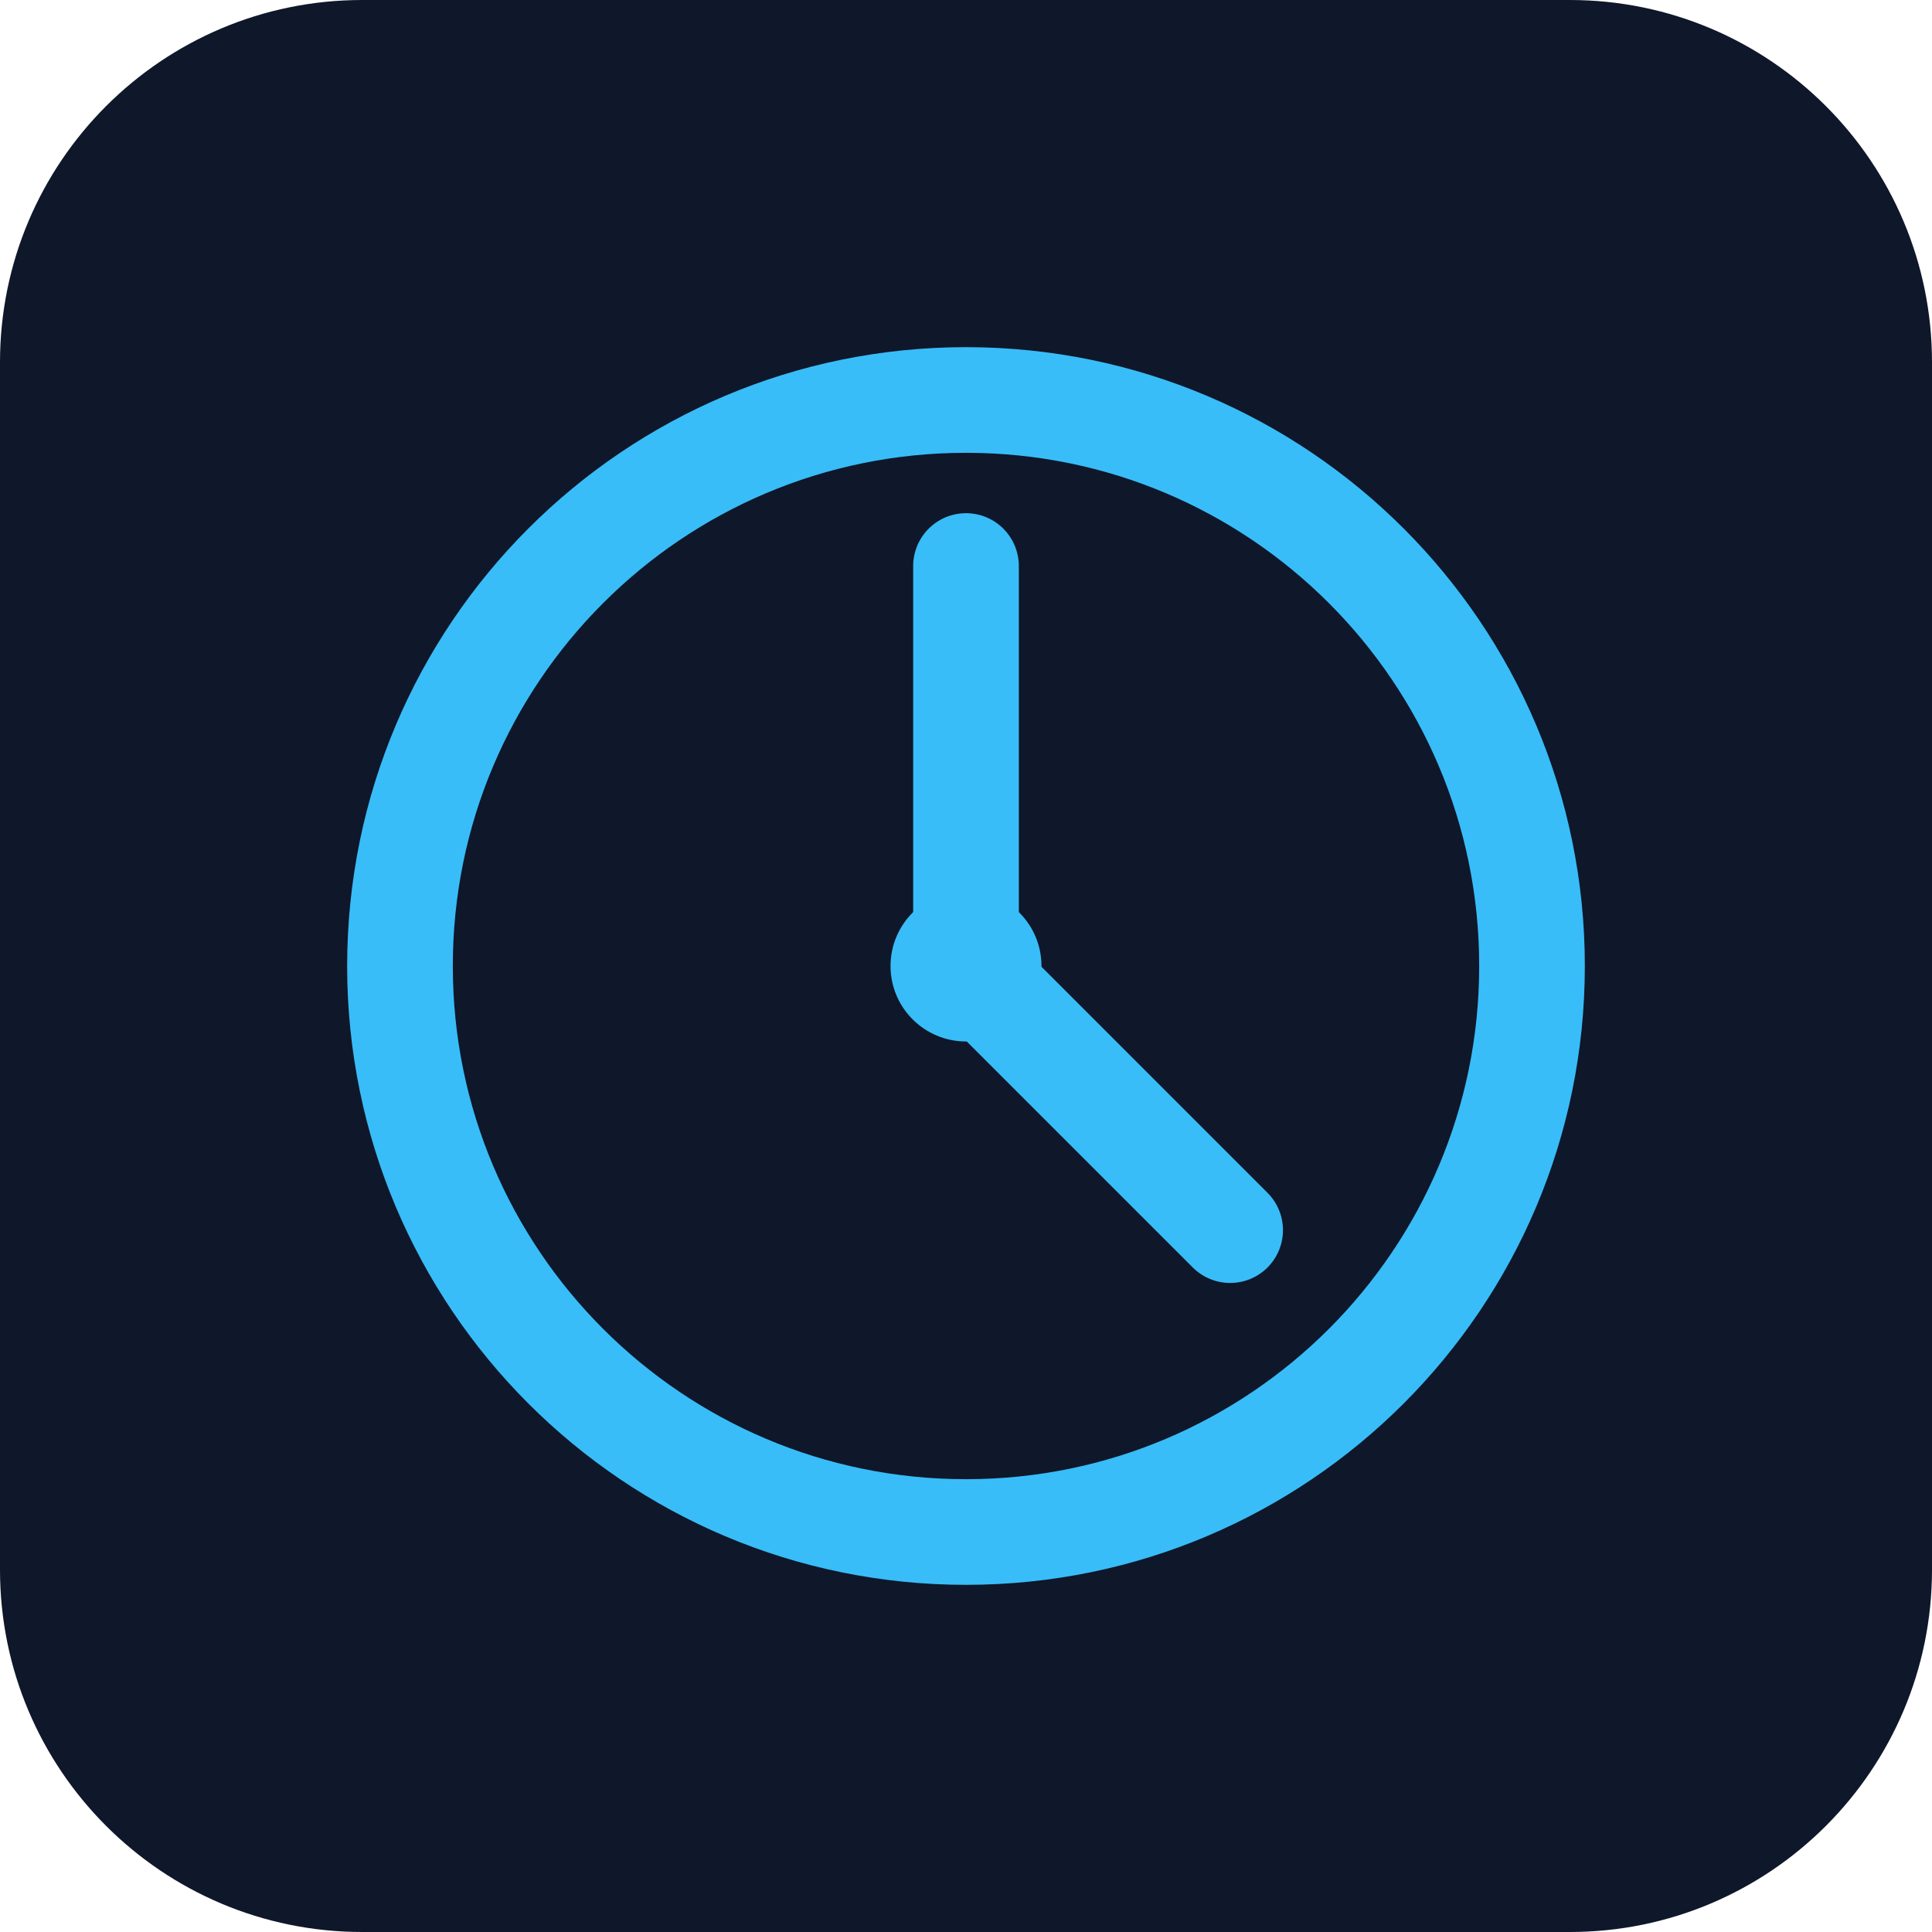
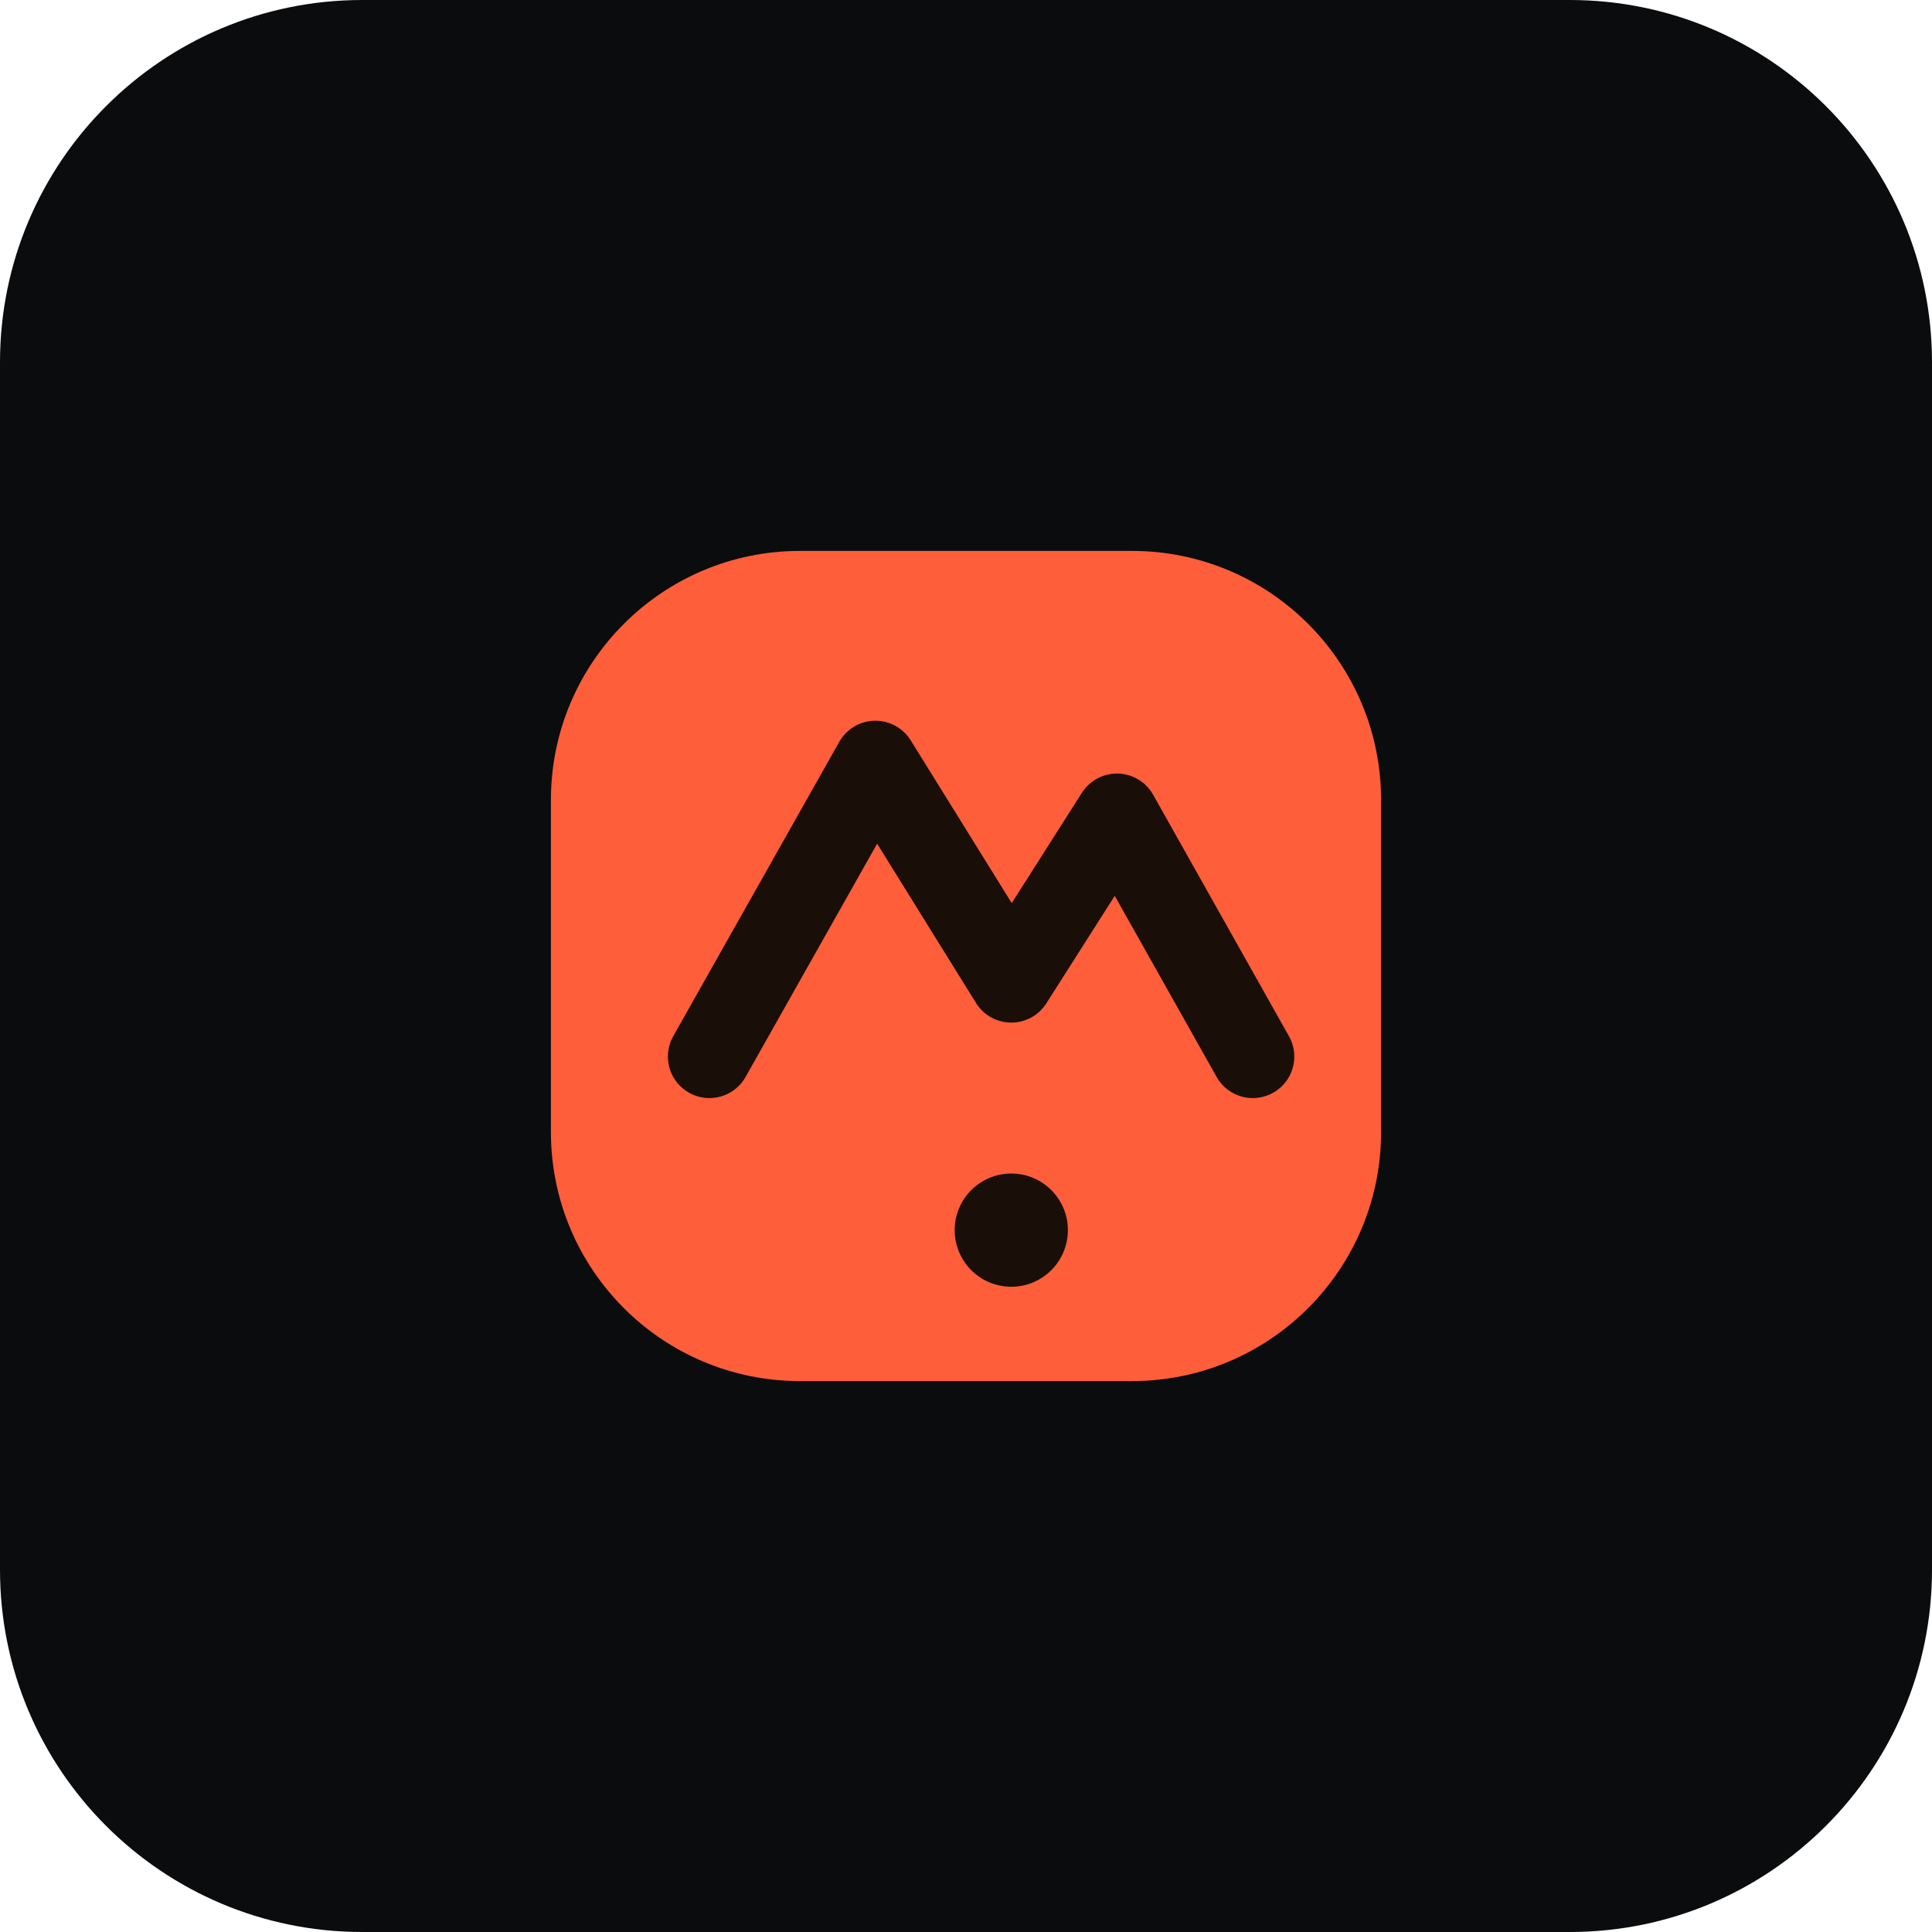
<svg xmlns="http://www.w3.org/2000/svg" viewBox="0 0 512 512">
-   <rect width="512" height="512" rx="96" fill="#0f172a" />
-   <circle cx="256" cy="256" r="150" fill="none" stroke="#38bdf8" stroke-width="28" />
-   <path d="M256 150 v106 l70 70" fill="none" stroke="#38bdf8" stroke-width="28" stroke-linecap="round" />
-   <circle cx="256" cy="256" r="20" fill="#38bdf8" />
+   <rect width="512" height="512" rx="96" fill="#0b0c0e" />
+   <rect x="146" y="146" width="220" height="220" rx="66" fill="#ff5e3a" />
+   <path d="M188 280 l44 -78 36 58 28 -44 36 64" fill="none" stroke="#1a0e09" stroke-width="22" stroke-linecap="round" stroke-linejoin="round" />
+   <circle cx="268" cy="326" r="15" fill="#1a0e09" />
</svg>
